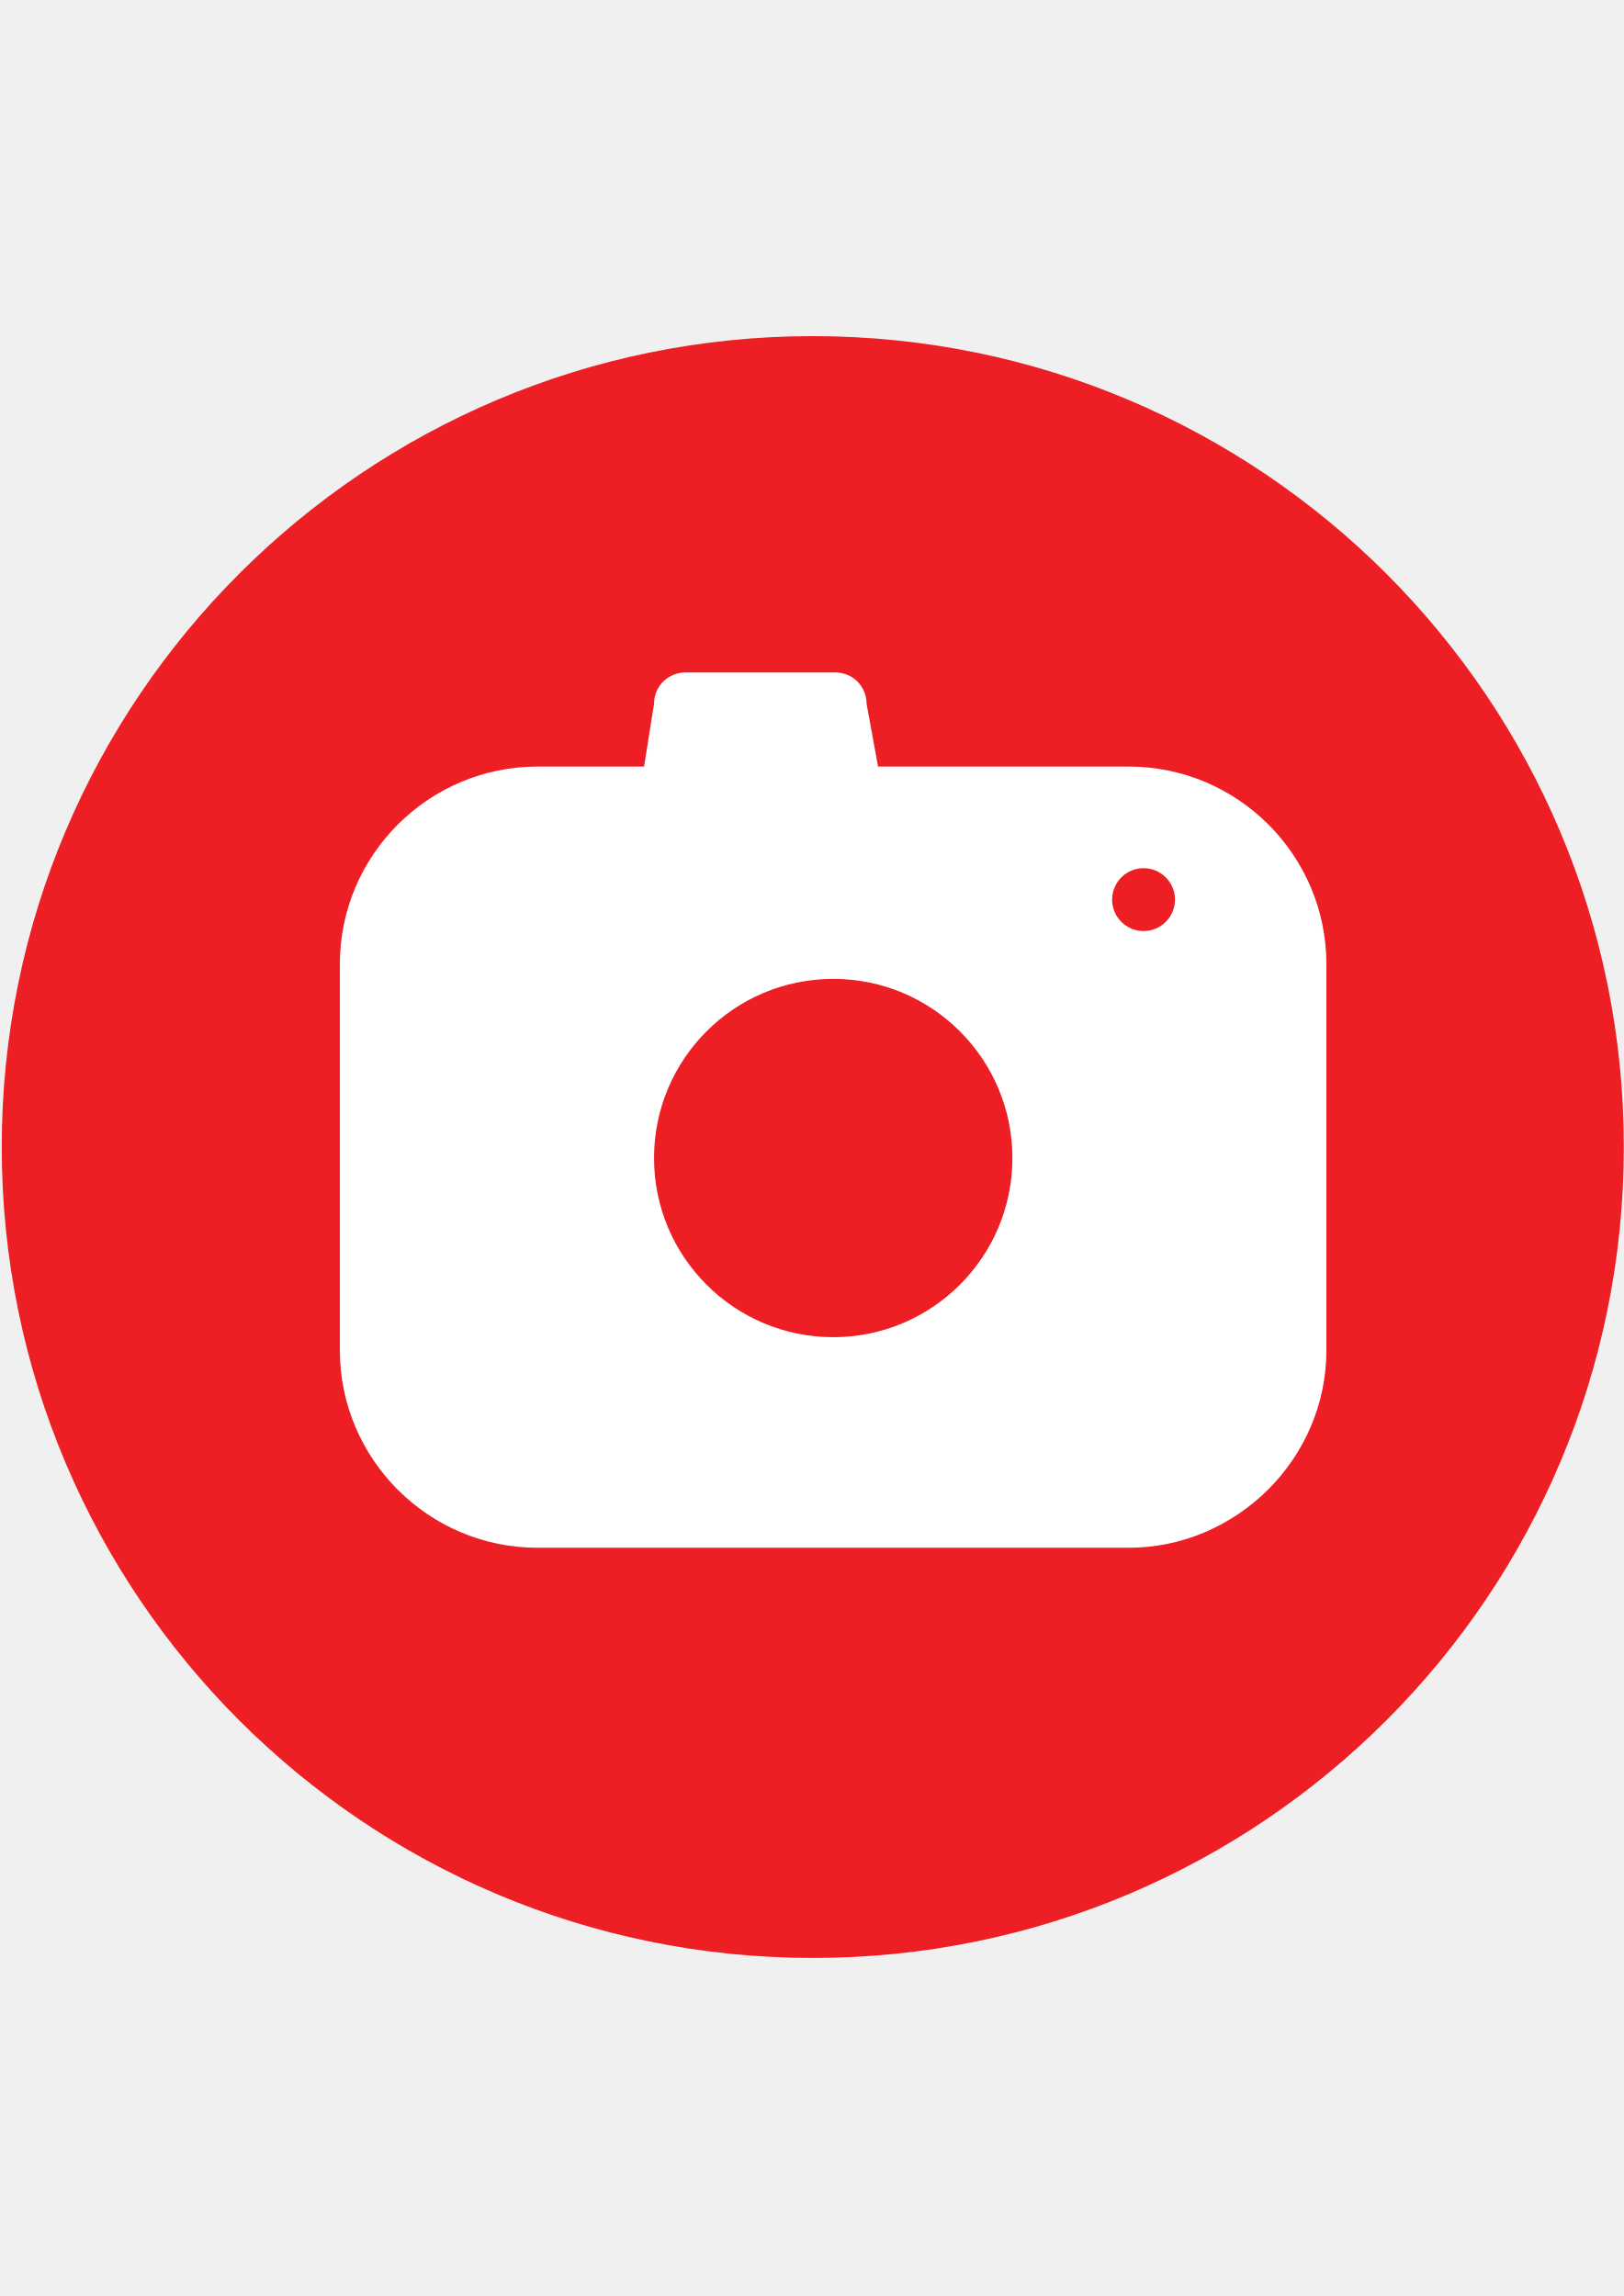
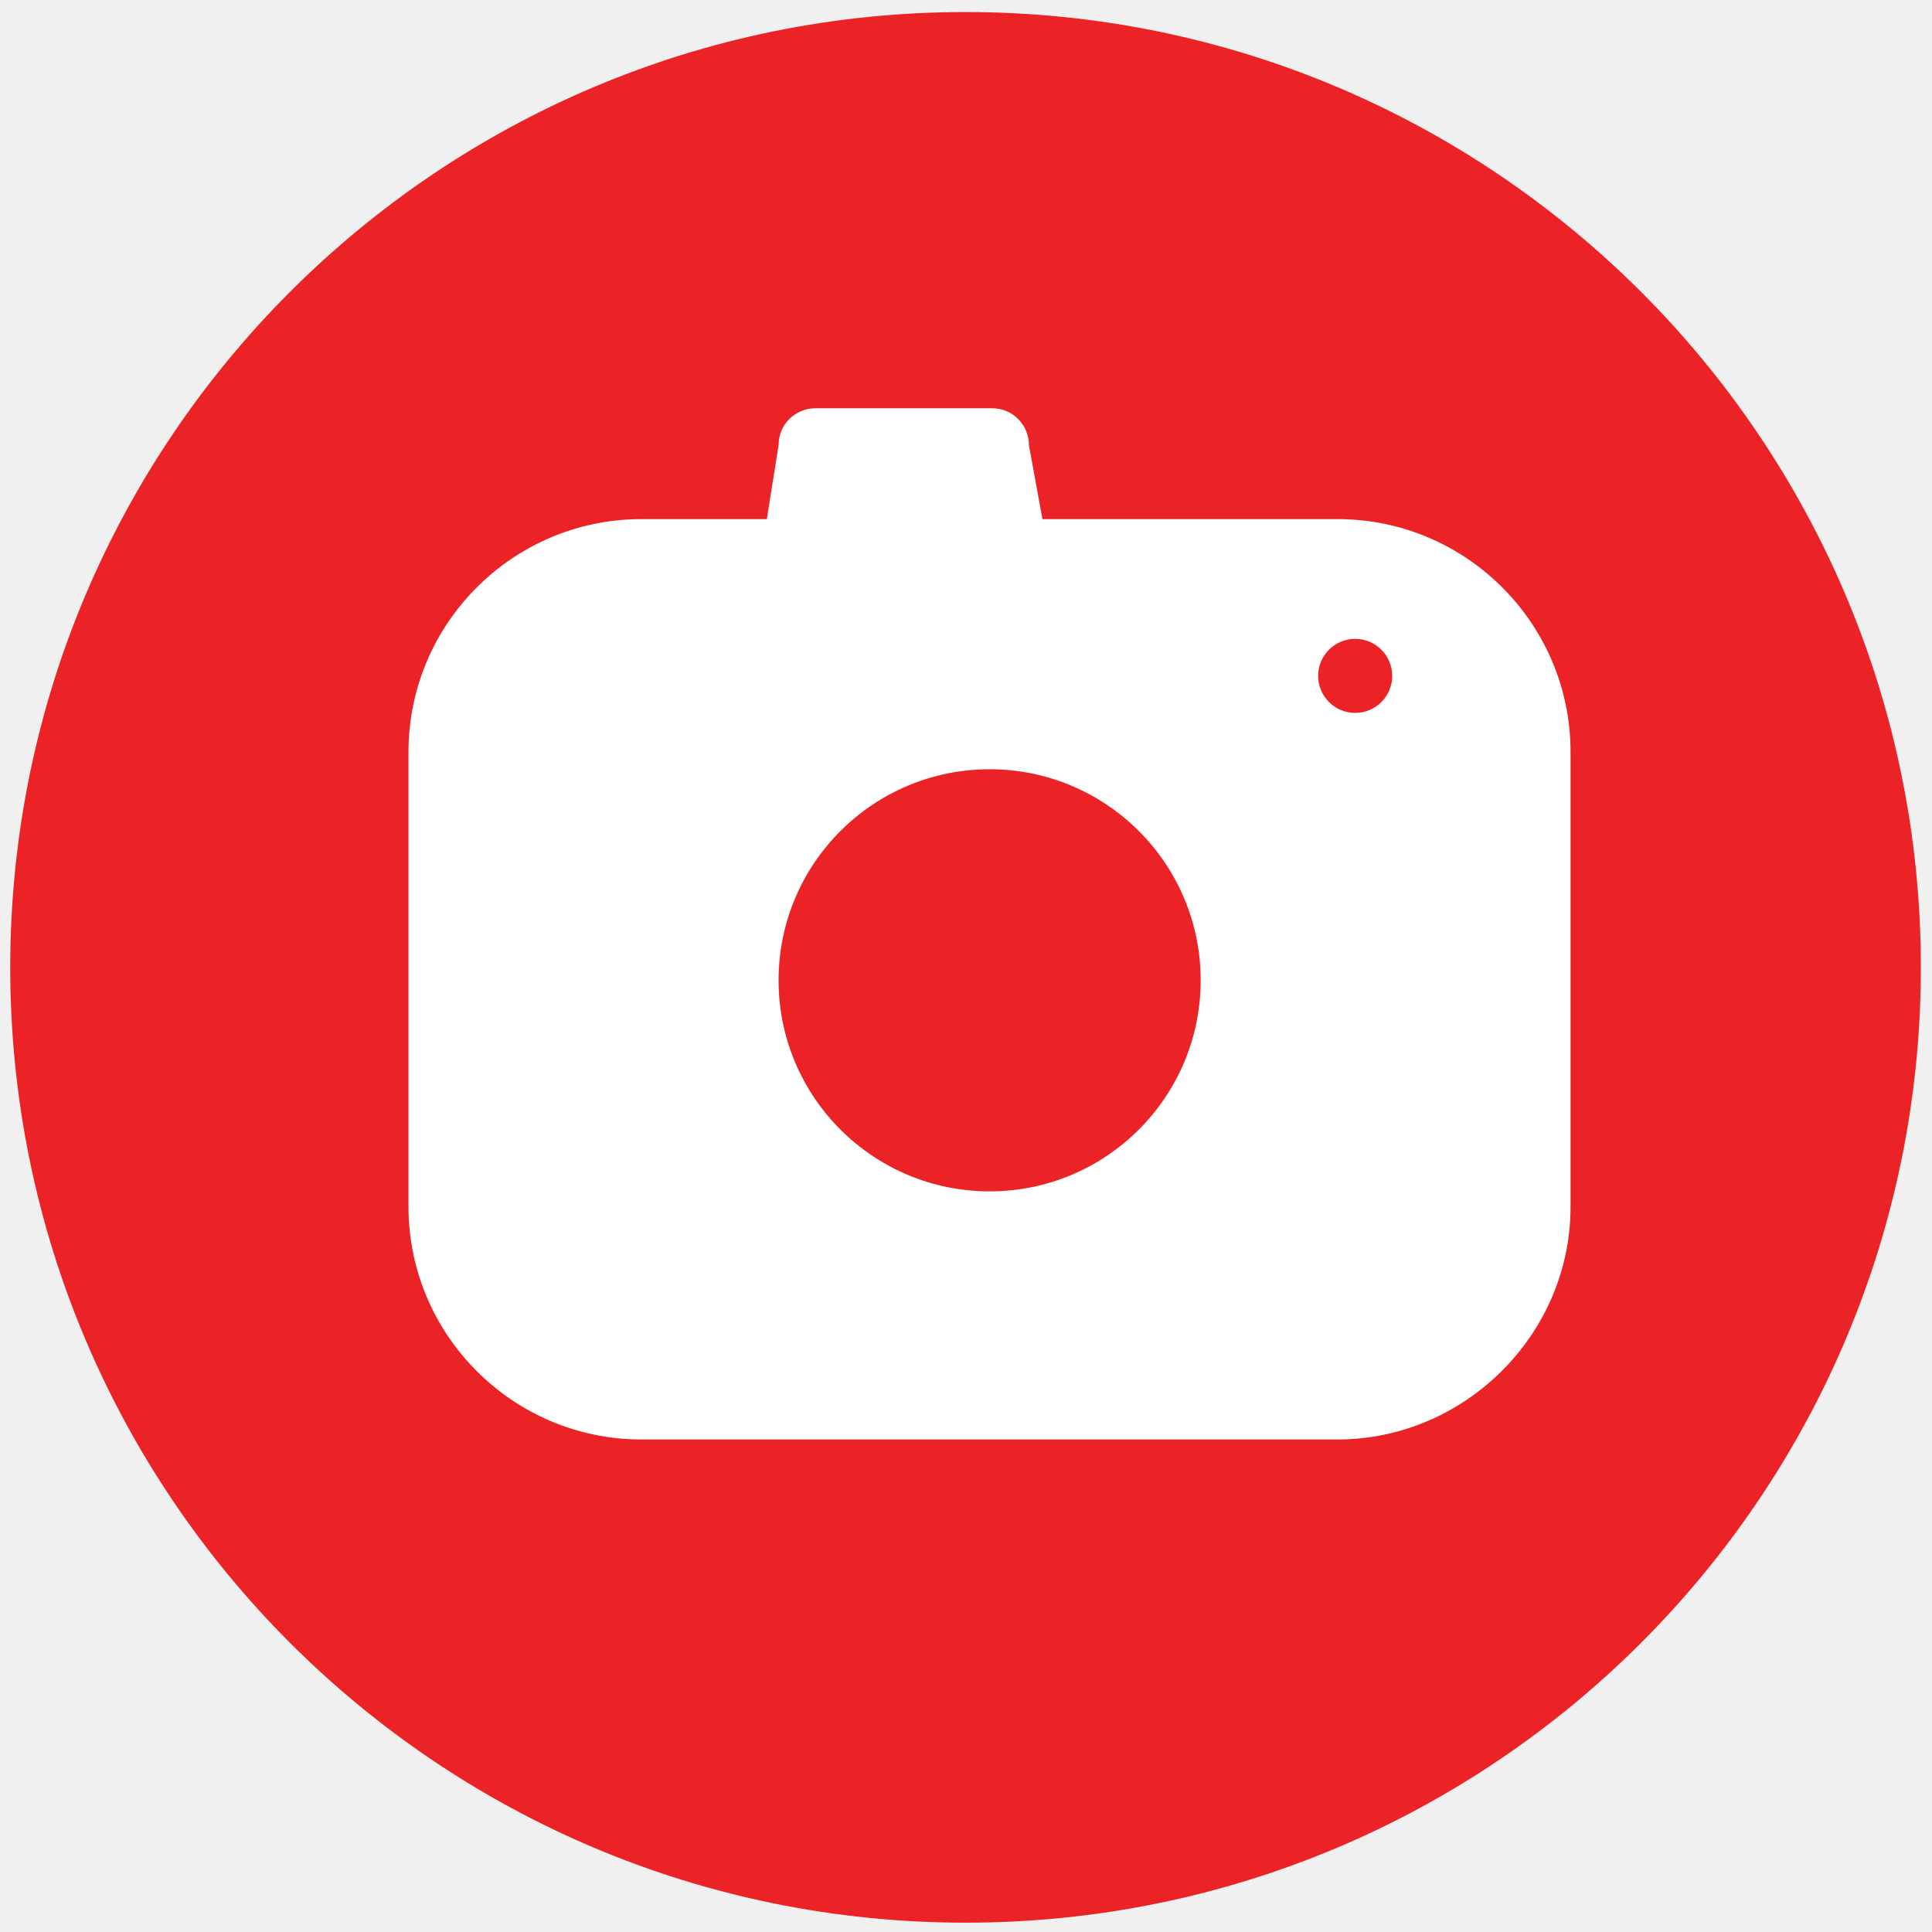
- <svg xmlns="http://www.w3.org/2000/svg" version="1.1" id="Calque_1" x="0px" y="0px" viewBox="0 0 841.9 1190.6" enable-background="new 0 0 841.9 1190.6" xml:space="preserve">
+ <svg xmlns="http://www.w3.org/2000/svg" version="1.1" id="Calque_1" x="0px" y="0px" viewBox="0 0 850.4 850.4" enable-background="new 0 0 850.4 850.4" xml:space="preserve">
  <g id="Calque_1_1_">
    <g>
-       <circle fill="#ED1F24" cx="421.4" cy="594.8" r="420.5" />
+       <circle fill="#EC2326" cx="425" cy="425.8" r="420.5" />
      <g>
-         <path fill="#FFFFFF" d="M585.2,802.6H278.7c-56.5,0-102.5-46-102.5-102.5V500c0-56.5,46-102.5,102.5-102.5h306.5     c56.5,0,102.5,46,102.5,102.5v200.2C687.7,756.7,640.8,802.6,585.2,802.6z" />
-         <path fill="#FFFFFF" d="M332.4,407.1l6.7-42.1c0-9.6,7.7-16.3,16.3-16.3h77.6c9.6,0,16.3,7.7,16.3,16.3l7.7,42.1H332.4z" />
-         <circle fill="#ED1F24" cx="432" cy="600.5" r="92.9" />
-         <circle fill="#ED1F24" cx="592.9" cy="466.5" r="16.3" />
-       </g>
-     </g>
-   </g>
-   <g id="Calque_2" display="none">
-     <circle display="inline" fill="#0AAD97" cx="245.2" cy="433.9" r="31.6" />
-     <g display="inline">
-       <ellipse fill="#FFFFFF" cx="245.2" cy="426.2" rx="6.7" ry="6.7" />
-       <path fill="#FFFFFF" d="M236.6,443.5c0-5.7,4.8-10.5,9.6-10.5c5.7,0,9.6,4.8,9.6,10.5H236.6z" />
-       <rect x="229.9" y="409.9" fill="none" stroke="#FFFFFF" stroke-width="2" stroke-miterlimit="10" width="32.6" height="46.9" />
-       <line fill="none" stroke="#FFFFFF" stroke-width="1.587" stroke-linecap="round" stroke-miterlimit="10" x1="227" y1="413.8" x2="232.7" y2="413.8" />
-       <line fill="none" stroke="#FFFFFF" stroke-width="1.587" stroke-linecap="round" stroke-miterlimit="10" x1="227" y1="419.5" x2="232.7" y2="419.5" />
-       <line fill="none" stroke="#FFFFFF" stroke-width="1.587" stroke-linecap="round" stroke-miterlimit="10" x1="227" y1="424.3" x2="232.7" y2="424.3" />
-       <line fill="none" stroke="#FFFFFF" stroke-width="1.587" stroke-linecap="round" stroke-miterlimit="10" x1="227" y1="430.1" x2="232.7" y2="430.1" />
-       <line fill="none" stroke="#FFFFFF" stroke-width="1.587" stroke-linecap="round" stroke-miterlimit="10" x1="227" y1="435.8" x2="232.7" y2="435.8" />
-       <line fill="none" stroke="#FFFFFF" stroke-width="1.587" stroke-linecap="round" stroke-miterlimit="10" x1="227" y1="440.6" x2="232.7" y2="440.6" />
-       <line fill="none" stroke="#FFFFFF" stroke-width="1.587" stroke-linecap="round" stroke-miterlimit="10" x1="227" y1="446.3" x2="232.7" y2="446.3" />
-       <line fill="none" stroke="#FFFFFF" stroke-width="1.587" stroke-linecap="round" stroke-miterlimit="10" x1="227" y1="452.1" x2="232.7" y2="452.1" />
-       <path fill="none" stroke="#FFFFFF" stroke-width="1.587" stroke-linecap="round" stroke-miterlimit="10" d="M264.3,413.8" />
-       <path fill="none" stroke="#FFFFFF" stroke-width="1.587" stroke-linecap="round" stroke-miterlimit="10" d="M264.3,416.6" />
-       <path fill="#FFFFFF" d="M263.4,409.9L263.4,409.9c1,0,1,1,1,1v3.8c0,1-1,1-1,1l0,0V409.9z" />
-       <path fill="#FFFFFF" d="M263.4,416.6L263.4,416.6c1,0,1,1,1,1v3.8c0,1-1,1-1,1l0,0V416.6z" />
-       <path fill="#FFFFFF" d="M263.4,422.4L263.4,422.4c1,0,1,1,1,1v3.8c0,1-1,1-1,1l0,0V422.4z" />
-       <path fill="#FFFFFF" d="M263.4,429.1L263.4,429.1c1,0,1,1,1,1v3.8c0,1-1,1-1,1l0,0V429.1z" />
-     </g>
-   </g>
-   <g id="Calque_3" display="none">
-     <g display="inline">
-       <circle fill="#0AAD97" cx="466.4" cy="674.3" r="31.6" />
-       <g>
-         <path fill="#FFFFFF" d="M466.4,689.6" />
-         <path fill="#FFFFFF" d="M486.6,689.6" />
-         <path fill="none" stroke="#FFFFFF" stroke-width="2" stroke-miterlimit="10" d="M482.7,694.4h-32.6c1.9-1,1.9-1,2.9-3.8V658     c0-1.9,1-2.9,2.9-2.9h26.8c1.9,0,2.9,1,2.9,2.9v33.5C485.6,693.4,483.7,694.4,482.7,694.4z" />
-         <path fill="none" stroke="#FFFFFF" stroke-width="0.653" stroke-miterlimit="10" d="M451.1,660.9" />
-         <path fill="none" stroke="#FFFFFF" stroke-width="2" stroke-miterlimit="10" d="M452.1,662.8v28.7c0,1-1,2.9-2.9,2.9l0,0     c-1,0-2.9-1-2.9-2.9v-28.7H452.1z" />
-         <path fill="none" stroke="#FFFFFF" stroke-width="1.63" stroke-miterlimit="10" d="M463.6,671.4h-5.7c-1,0-1.9-1-1.9-1.9v-8.6     c0-1,1-1.9,1.9-1.9h5.7c1,0,1.9,1,1.9,1.9v8.6C465.5,670.5,464.5,671.4,463.6,671.4z" />
-         <path fill="none" stroke="#FFFFFF" stroke-width="1.63" stroke-miterlimit="10" d="M463.6,689.6h-5.7c-1,0-1.9-1-1.9-1.9v-8.6     c0-1,1-1.9,1.9-1.9h5.7c1,0,1.9,1,1.9,1.9v8.6C465.5,688.7,464.5,689.6,463.6,689.6z" />
-         <line fill="none" stroke="#FFFFFF" stroke-width="1.309" stroke-linecap="round" stroke-miterlimit="10" x1="468.4" y1="660.9" x2="482.7" y2="660.9" />
-         <line fill="none" stroke="#FFFFFF" stroke-width="1.309" stroke-linecap="round" stroke-miterlimit="10" x1="468.4" y1="662.8" x2="482.7" y2="662.8" />
-         <line fill="none" stroke="#FFFFFF" stroke-width="1.309" stroke-linecap="round" stroke-miterlimit="10" x1="468.4" y1="665.7" x2="482.7" y2="665.7" />
-         <line fill="none" stroke="#FFFFFF" stroke-width="1.309" stroke-linecap="round" stroke-miterlimit="10" x1="468.4" y1="668.5" x2="482.7" y2="668.5" />
-         <line fill="none" stroke="#FFFFFF" stroke-width="1.309" stroke-linecap="round" stroke-miterlimit="10" x1="468.4" y1="671.4" x2="482.7" y2="671.4" />
-         <line fill="none" stroke="#FFFFFF" stroke-width="1.309" stroke-linecap="round" stroke-miterlimit="10" x1="468.4" y1="677.2" x2="482.7" y2="677.2" />
-         <line fill="none" stroke="#FFFFFF" stroke-width="1.309" stroke-linecap="round" stroke-miterlimit="10" x1="468.4" y1="680" x2="482.7" y2="680" />
-         <line fill="none" stroke="#FFFFFF" stroke-width="1.309" stroke-linecap="round" stroke-miterlimit="10" x1="468.4" y1="682" x2="482.7" y2="682" />
-         <line fill="none" stroke="#FFFFFF" stroke-width="1.309" stroke-linecap="round" stroke-miterlimit="10" x1="468.4" y1="682" x2="482.7" y2="682" />
-         <line fill="none" stroke="#FFFFFF" stroke-width="1.309" stroke-linecap="round" stroke-miterlimit="10" x1="468.4" y1="684.8" x2="482.7" y2="684.8" />
-         <line fill="none" stroke="#FFFFFF" stroke-width="1.309" stroke-linecap="round" stroke-miterlimit="10" x1="468.4" y1="686.7" x2="482.7" y2="686.7" />
-         <line fill="none" stroke="#FFFFFF" stroke-width="1.309" stroke-linecap="round" stroke-miterlimit="10" x1="468.4" y1="688.7" x2="482.7" y2="688.7" />
-         <line fill="none" stroke="#FFFFFF" stroke-width="1.309" stroke-linecap="round" stroke-miterlimit="10" x1="468.4" y1="684.8" x2="482.7" y2="684.8" />
-       </g>
-     </g>
-   </g>
-   <g id="Calque_4" display="none">
-     <g display="inline">
-       <circle fill="#0AAD97" cx="466.4" cy="516.3" r="31.6" />
-       <g>
-         <rect x="449.2" y="498.1" fill="none" stroke="#FFFFFF" stroke-width="3.576" stroke-miterlimit="10" width="34.5" height="37.4" />
-         <line fill="none" stroke="#FFFFFF" stroke-width="4" stroke-linecap="round" stroke-miterlimit="10" x1="455.9" y1="492.3" x2="455.9" y2="502.8" />
-         <line fill="none" stroke="#FFFFFF" stroke-width="4" stroke-linecap="round" stroke-miterlimit="10" x1="477" y1="492.3" x2="477" y2="502.8" />
-         <path fill="none" stroke="#FFFFFF" stroke-width="2" stroke-miterlimit="10" d="M456.9,512.4H453c0,0-1,0-1-1v-3.8c0,0,0-1,1-1     h3.8c0,0,1,0,1,1L456.9,512.4L456.9,512.4z" />
-         <path fill="none" stroke="#FFFFFF" stroke-width="2" stroke-miterlimit="10" d="M464.5,512.4h-3.8c0,0-1,0-1-1v-3.8c0,0,0-1,1-1     h3.8c0,0,1,0,1,1L464.5,512.4L464.5,512.4z" />
-         <path fill="none" stroke="#FFFFFF" stroke-width="2" stroke-miterlimit="10" d="M472.2,512.4h-3.8c0,0-1,0-1-1v-3.8c0,0,0-1,1-1     h3.8c0,0,1,0,1,1L472.2,512.4L472.2,512.4z" />
-         <path fill="none" stroke="#FFFFFF" stroke-width="2" stroke-miterlimit="10" d="M479.8,512.4H476c0,0-1,0-1-1v-3.8c0,0,0-1,1-1     h3.8c0,0,1,0,1,1L479.8,512.4L479.8,512.4z" />
-         <path fill="none" stroke="#FFFFFF" stroke-width="2" stroke-miterlimit="10" d="M456.9,520.1H453c0,0-1,0-1-1v-3.8c0,0,0-1,1-1     h3.8c0,0,1,0,1,1L456.9,520.1L456.9,520.1z" />
-         <path fill="none" stroke="#FFFFFF" stroke-width="2" stroke-miterlimit="10" d="M464.5,520.1h-3.8c0,0-1,0-1-1v-3.8c0,0,0-1,1-1     h3.8c0,0,1,0,1,1L464.5,520.1L464.5,520.1z" />
-         <path fill="none" stroke="#FFFFFF" stroke-width="2" stroke-miterlimit="10" d="M472.2,520.1h-3.8c0,0-1,0-1-1v-3.8c0,0,0-1,1-1     h3.8c0,0,1,0,1,1L472.2,520.1L472.2,520.1z" />
-         <path fill="none" stroke="#FFFFFF" stroke-width="2" stroke-miterlimit="10" d="M479.8,520.1H476c0,0-1,0-1-1v-3.8c0,0,0-1,1-1     h3.8c0,0,1,0,1,1L479.8,520.1L479.8,520.1z" />
-         <path fill="none" stroke="#FFFFFF" stroke-width="2" stroke-miterlimit="10" d="M456.9,527.8H453c0,0-1,0-1-1V523c0,0,0-1,1-1     h3.8c0,0,1,0,1,1L456.9,527.8L456.9,527.8z" />
-         <path fill="none" stroke="#FFFFFF" stroke-width="2" stroke-miterlimit="10" d="M464.5,527.8h-3.8c0,0-1,0-1-1V523c0,0,0-1,1-1     h3.8c0,0,1,0,1,1L464.5,527.8L464.5,527.8z" />
-         <path fill="none" stroke="#FFFFFF" stroke-width="2" stroke-miterlimit="10" d="M472.2,527.8h-3.8c0,0-1,0-1-1V523c0,0,0-1,1-1     h3.8c0,0,1,0,1,1L472.2,527.8L472.2,527.8z" />
-         <path fill="none" stroke="#FFFFFF" stroke-width="2" stroke-miterlimit="10" d="M479.8,527.8H476c0,0-1,0-1-1V523c0,0,0-1,1-1     h3.8c0,0,1,0,1,1L479.8,527.8L479.8,527.8z" />
+         <path fill="#FFFFFF" d="M588.8,633.6H282.3c-56.5,0-102.5-46-102.5-102.5V331c0-56.5,46-102.5,102.5-102.5h306.5     c56.5,0,102.5,46,102.5,102.5v200.2C691.3,587.7,644.4,633.6,588.8,633.6z" />
+         <path fill="#FFFFFF" d="M336,238.1l6.7-42.1c0-9.6,7.7-16.3,16.3-16.3h77.6c9.6,0,16.3,7.7,16.3,16.3l7.7,42.1H336z" />
+         <circle fill="#EC2326" cx="435.6" cy="431.5" r="92.9" />
+         <circle fill="#EC2326" cx="596.5" cy="297.5" r="16.3" />
      </g>
    </g>
  </g>
</svg>
